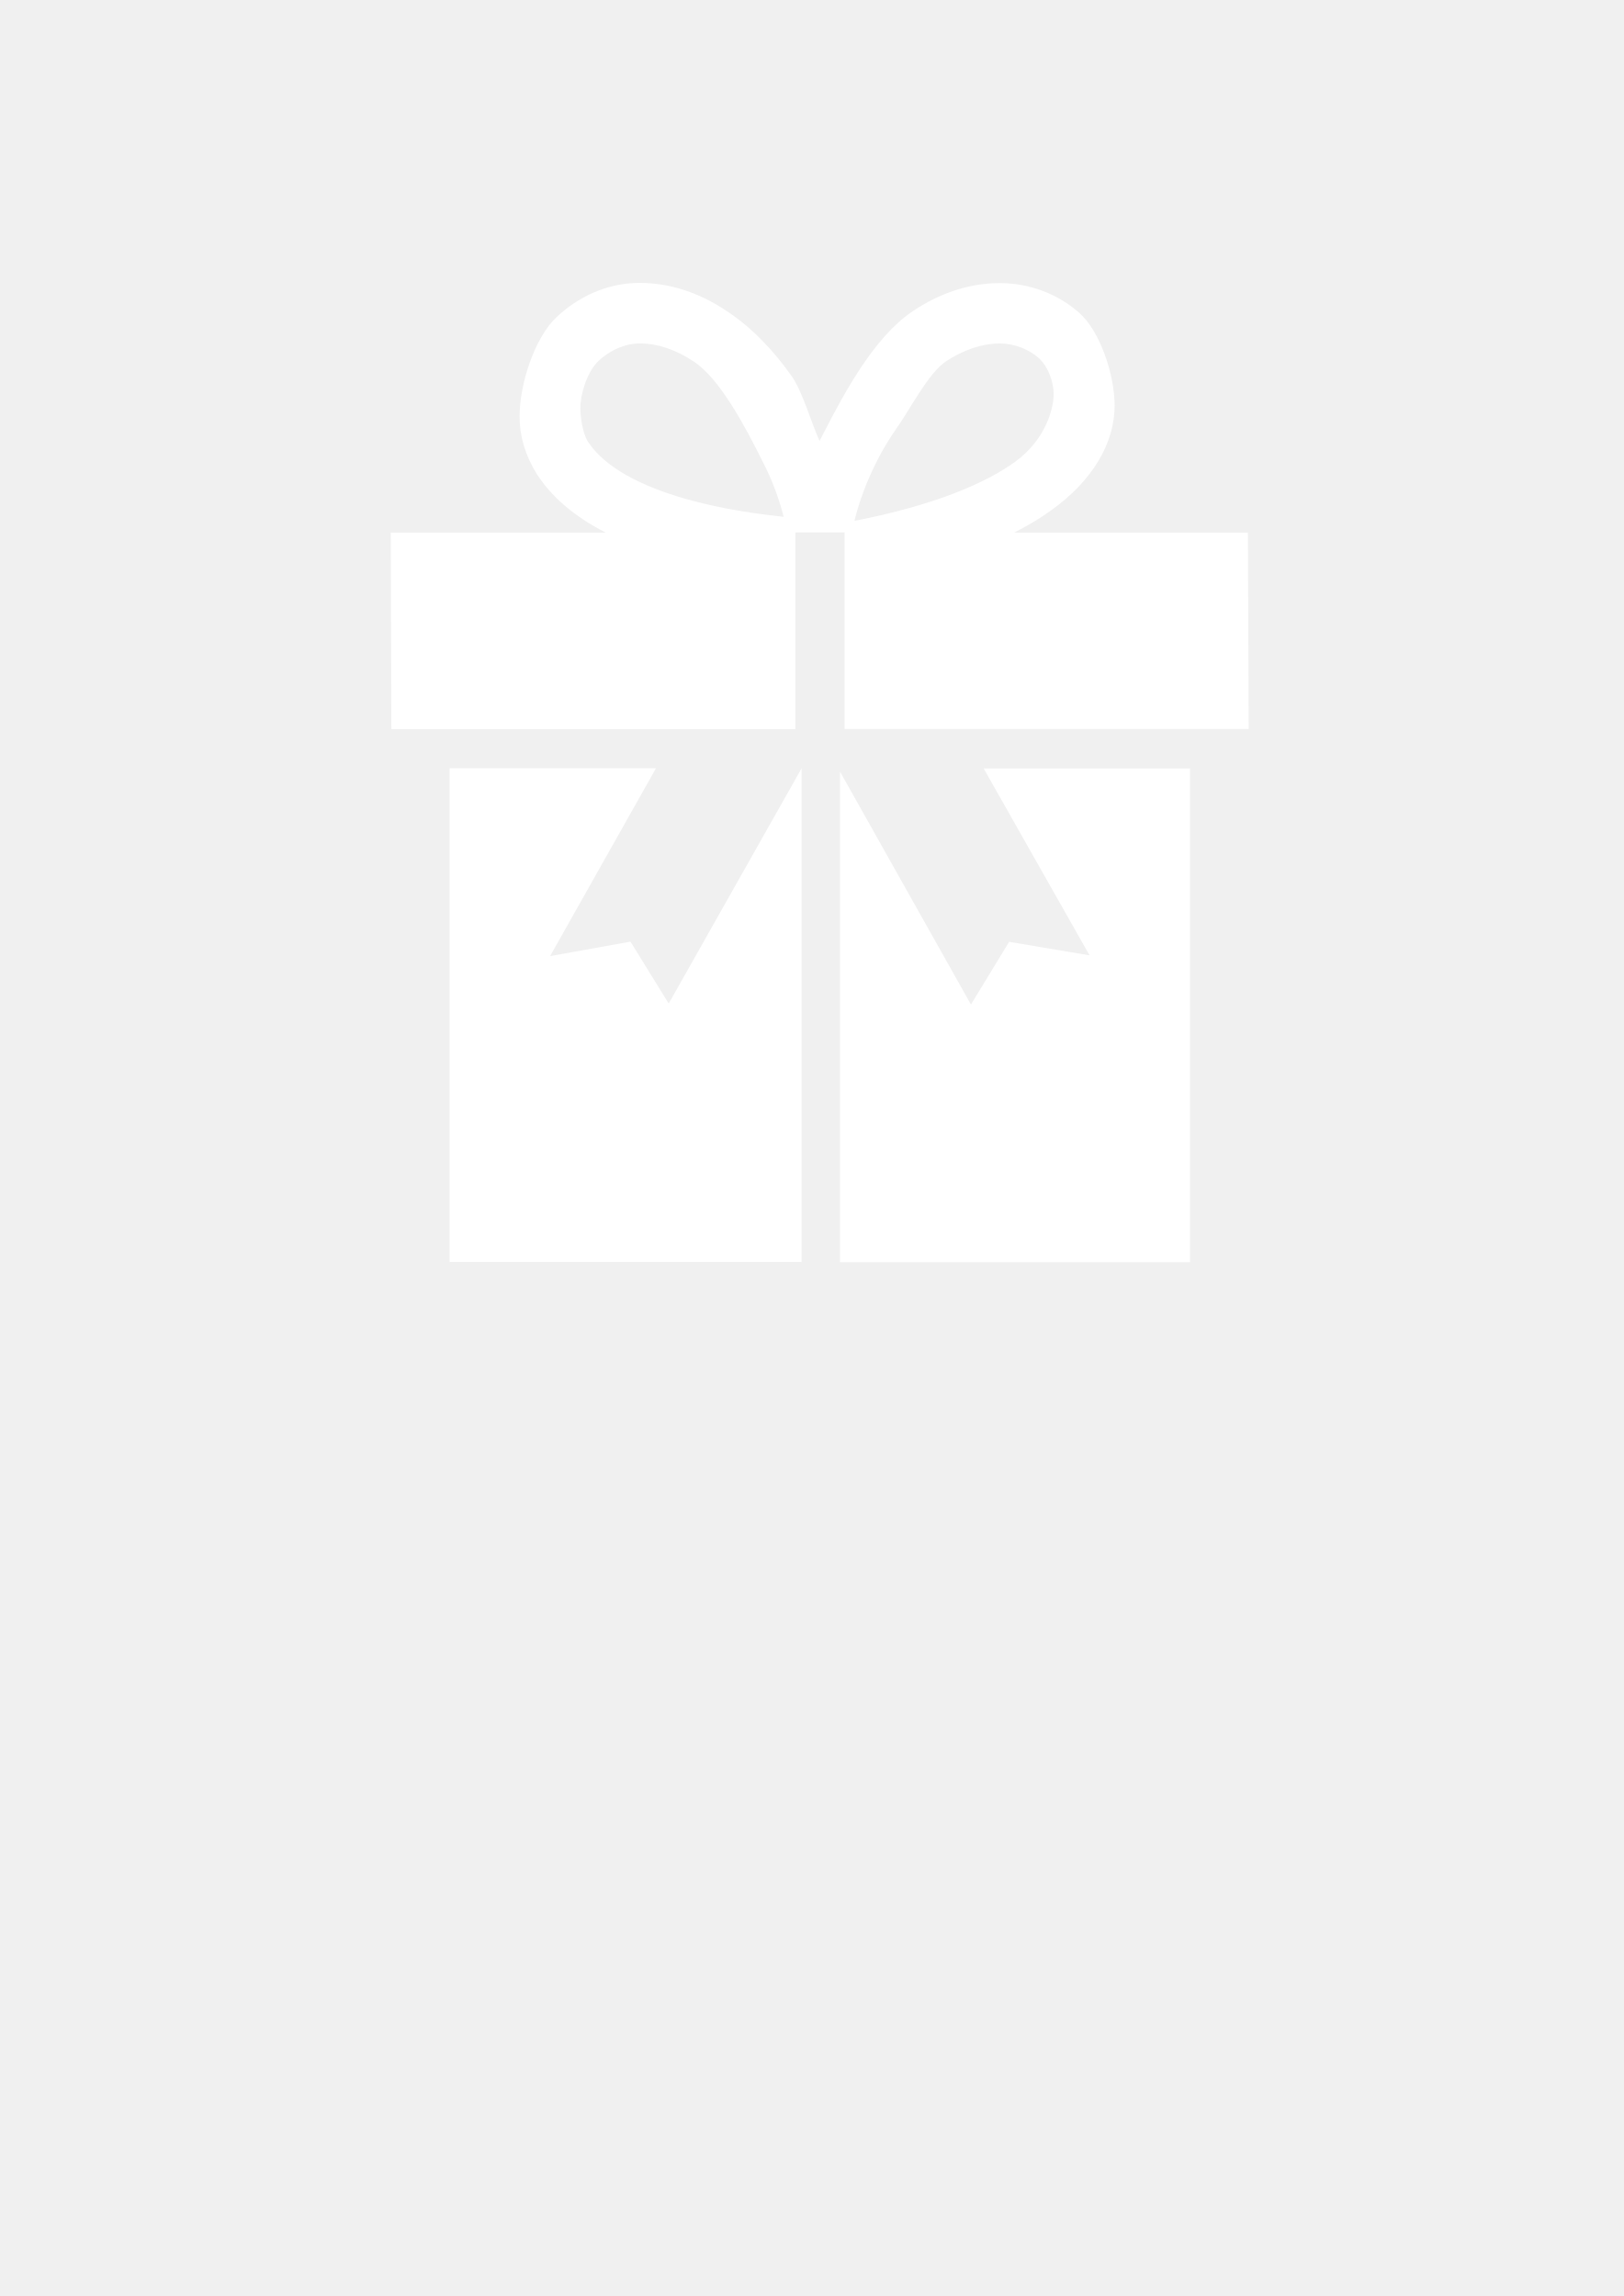
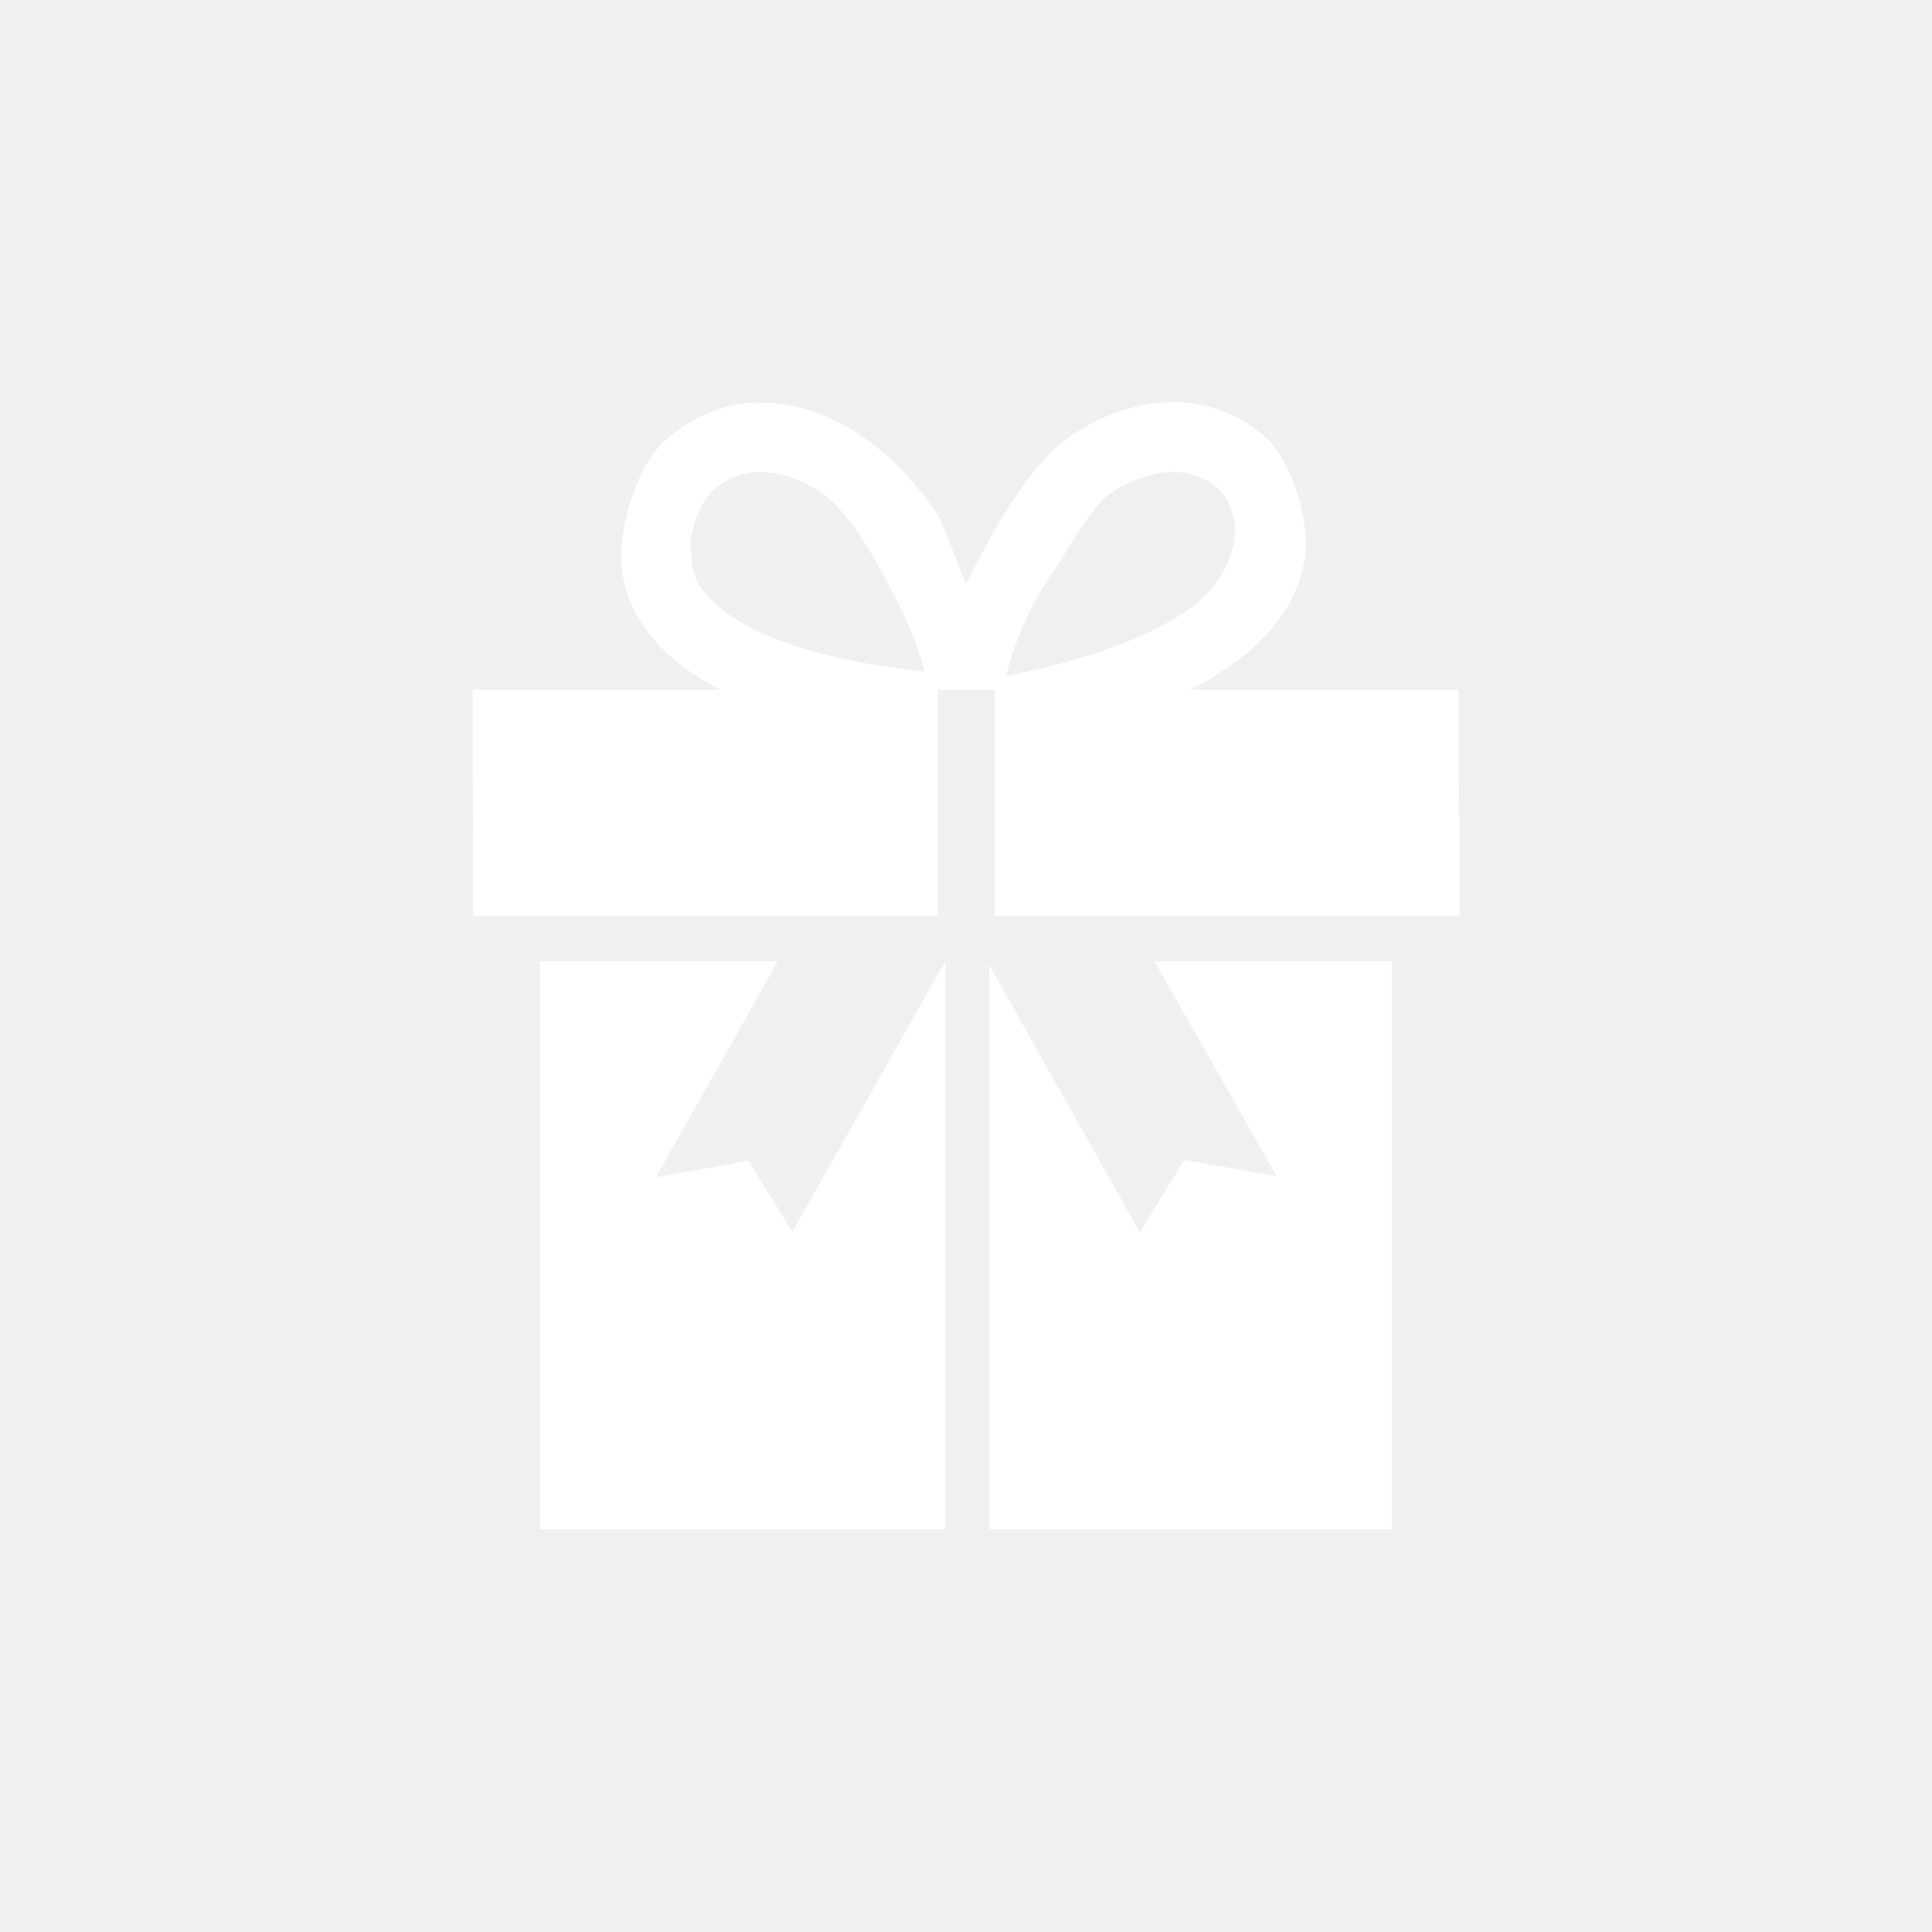
- <svg xmlns="http://www.w3.org/2000/svg" version="1.1" id="Layer_1" x="0px" y="0px" viewBox="0 0 841.9 1190.6" enable-background="new 0 0 841.9 1190.6" xml:space="preserve">
+ <svg xmlns="http://www.w3.org/2000/svg" version="1.1" id="Layer_1" x="0px" y="0px" viewBox="-306 884.6 612 612" enable-background="new -306 884.6 612 612" xml:space="preserve">
  <g>
-     <path fill="#FFFFFF" d="M346.7,520.4l-19.8-32.1l-41.7,7.5l54.9-97.4h-107v256h182.5v-256L346.7,520.4z" />
-     <path fill="#FFFFFF" d="M647,276.2H525.8c7-3.6,13.5-7.4,19.1-11.5c21.6-15.4,33-35,33-54.4c0-16-7.6-38.8-18.5-48.2   c-10.9-9.6-25.5-15.3-41-15.3c-16.6,0-32,5.7-45.2,14.6c-19.9,13.3-35.4,42.1-46.6,64c-0.5,1.1-1.1,2.1-1.7,3.2   c-4-8.6-8.8-25.4-14.2-33.2c-9.4-13.4-20.7-25.4-33.9-34.1c-13.2-8.9-28.6-14.6-45.2-14.6s-31.6,7-43,17.7   c-11.3,10.6-19.2,34.4-19.2,51.4c-0.1,9.9,2.8,20.2,8.8,29.8c7.5,11.8,19.4,22.2,35.9,30.6H202.6l0.3,101.9h209.5v-102h25.5v101.9   h209.5L647,276.2z M321.4,244.4c-8.4-5.3-13.5-10.7-16.6-15.4c-2.9-4.8-3.9-13.1-3.9-17.3c-0.1-6.9,3.4-18.9,9.4-24.5   c5.9-5.7,14-9.1,21.3-9.1h0.2c9.3,0,18.5,3.2,27.8,9.3c13.8,9.1,26.8,33.9,35.9,52.1c4.8,9.3,8.4,19,10.8,28.5   C364.3,263.6,337.1,254.3,321.4,244.4L321.4,244.4z M464.7,222.3c7.6-10.8,16.6-28.7,25.7-34.9c9.2-6,18.5-9.2,27.8-9.3h0.1   c7.7,0,15.3,3.1,20.3,7.6c5.1,4.6,7.7,12.9,7.7,18.8c-0.1,7-3.7,23-19.9,34.9c-15.4,11.2-42.2,22.7-83.4,30.7   C447,253.8,454.7,236.6,464.7,222.3L464.7,222.3z" />
-     <path fill="#FFFFFF" d="M564.9,495.4l-41.7-7l-19.8,32.5l-67.9-120.8v254.4H617v-256H510L564.9,495.4z" />
+     <path fill="#FFFFFF" d="M-55,1274.8l-13.9-22.5l-29.3,5.2l38.6-68.4h-75.3v179.9H-6.5V1189L-55,1274.8z" />
+     <path fill="#FFFFFF" d="M156,1103.1H70.9c5-2.5,9.5-5.2,13.5-8.1c15.2-10.8,23.2-24.6,23.2-38.3c0-11.2-5.3-27.3-13.1-33.9   C87,1016,76.7,1012,65.7,1012c-11.6,0-22.5,4.1-31.8,10.2c-14,9.4-24.8,29.6-32.7,45.1c-0.4,0.8-0.8,1.5-1.2,2.3   c-2.8-6-6.2-17.9-9.9-23.3c-6.6-9.5-14.5-17.9-23.8-24c-9.3-6.2-20.2-10.2-31.8-10.2s-22.2,5-30.2,12.4   c-7.9,7.4-13.5,24.1-13.5,36.2c-0.1,6.9,1.9,14.1,6.2,20.9c5.2,8.3,13.6,15.6,25.2,21.5h-78.5l0.2,71.6H-8.9v-71.6H9.1v71.6h147.3   L156,1103.1z M-72.9,1080.8c-5.8-3.7-9.5-7.5-11.6-10.8c-2.1-3.3-2.7-9.2-2.7-12.2c-0.1-4.8,2.4-13.3,6.6-17.3   c4.1-4.1,9.8-6.4,15-6.4h0.2c6.6,0,13.1,2.3,19.5,6.6c9.7,6.4,18.8,23.8,25.2,36.6c3.3,6.6,5.8,13.3,7.6,20   C-42.7,1094.3-61.7,1087.7-72.9,1080.8L-72.9,1080.8z M27.9,1065.2c5.3-7.6,11.6-20.2,18.1-24.5c6.5-4.2,13.1-6.5,19.5-6.6h0.1   c5.4,0,10.8,2.1,14.3,5.3c3.5,3.2,5.4,9.1,5.4,13.2c-0.1,5-2.7,16.2-14,24.5c-10.8,7.9-29.7,16-58.6,21.6   C15.5,1087.3,20.9,1075.2,27.9,1065.2L27.9,1065.2z" />
+     <path fill="#FFFFFF" d="M98.4,1257.1l-29.3-5l-14,22.9l-47.8-84.8v178.8h127.6v-179.9H59.7L98.4,1257.1z" />
  </g>
</svg>
